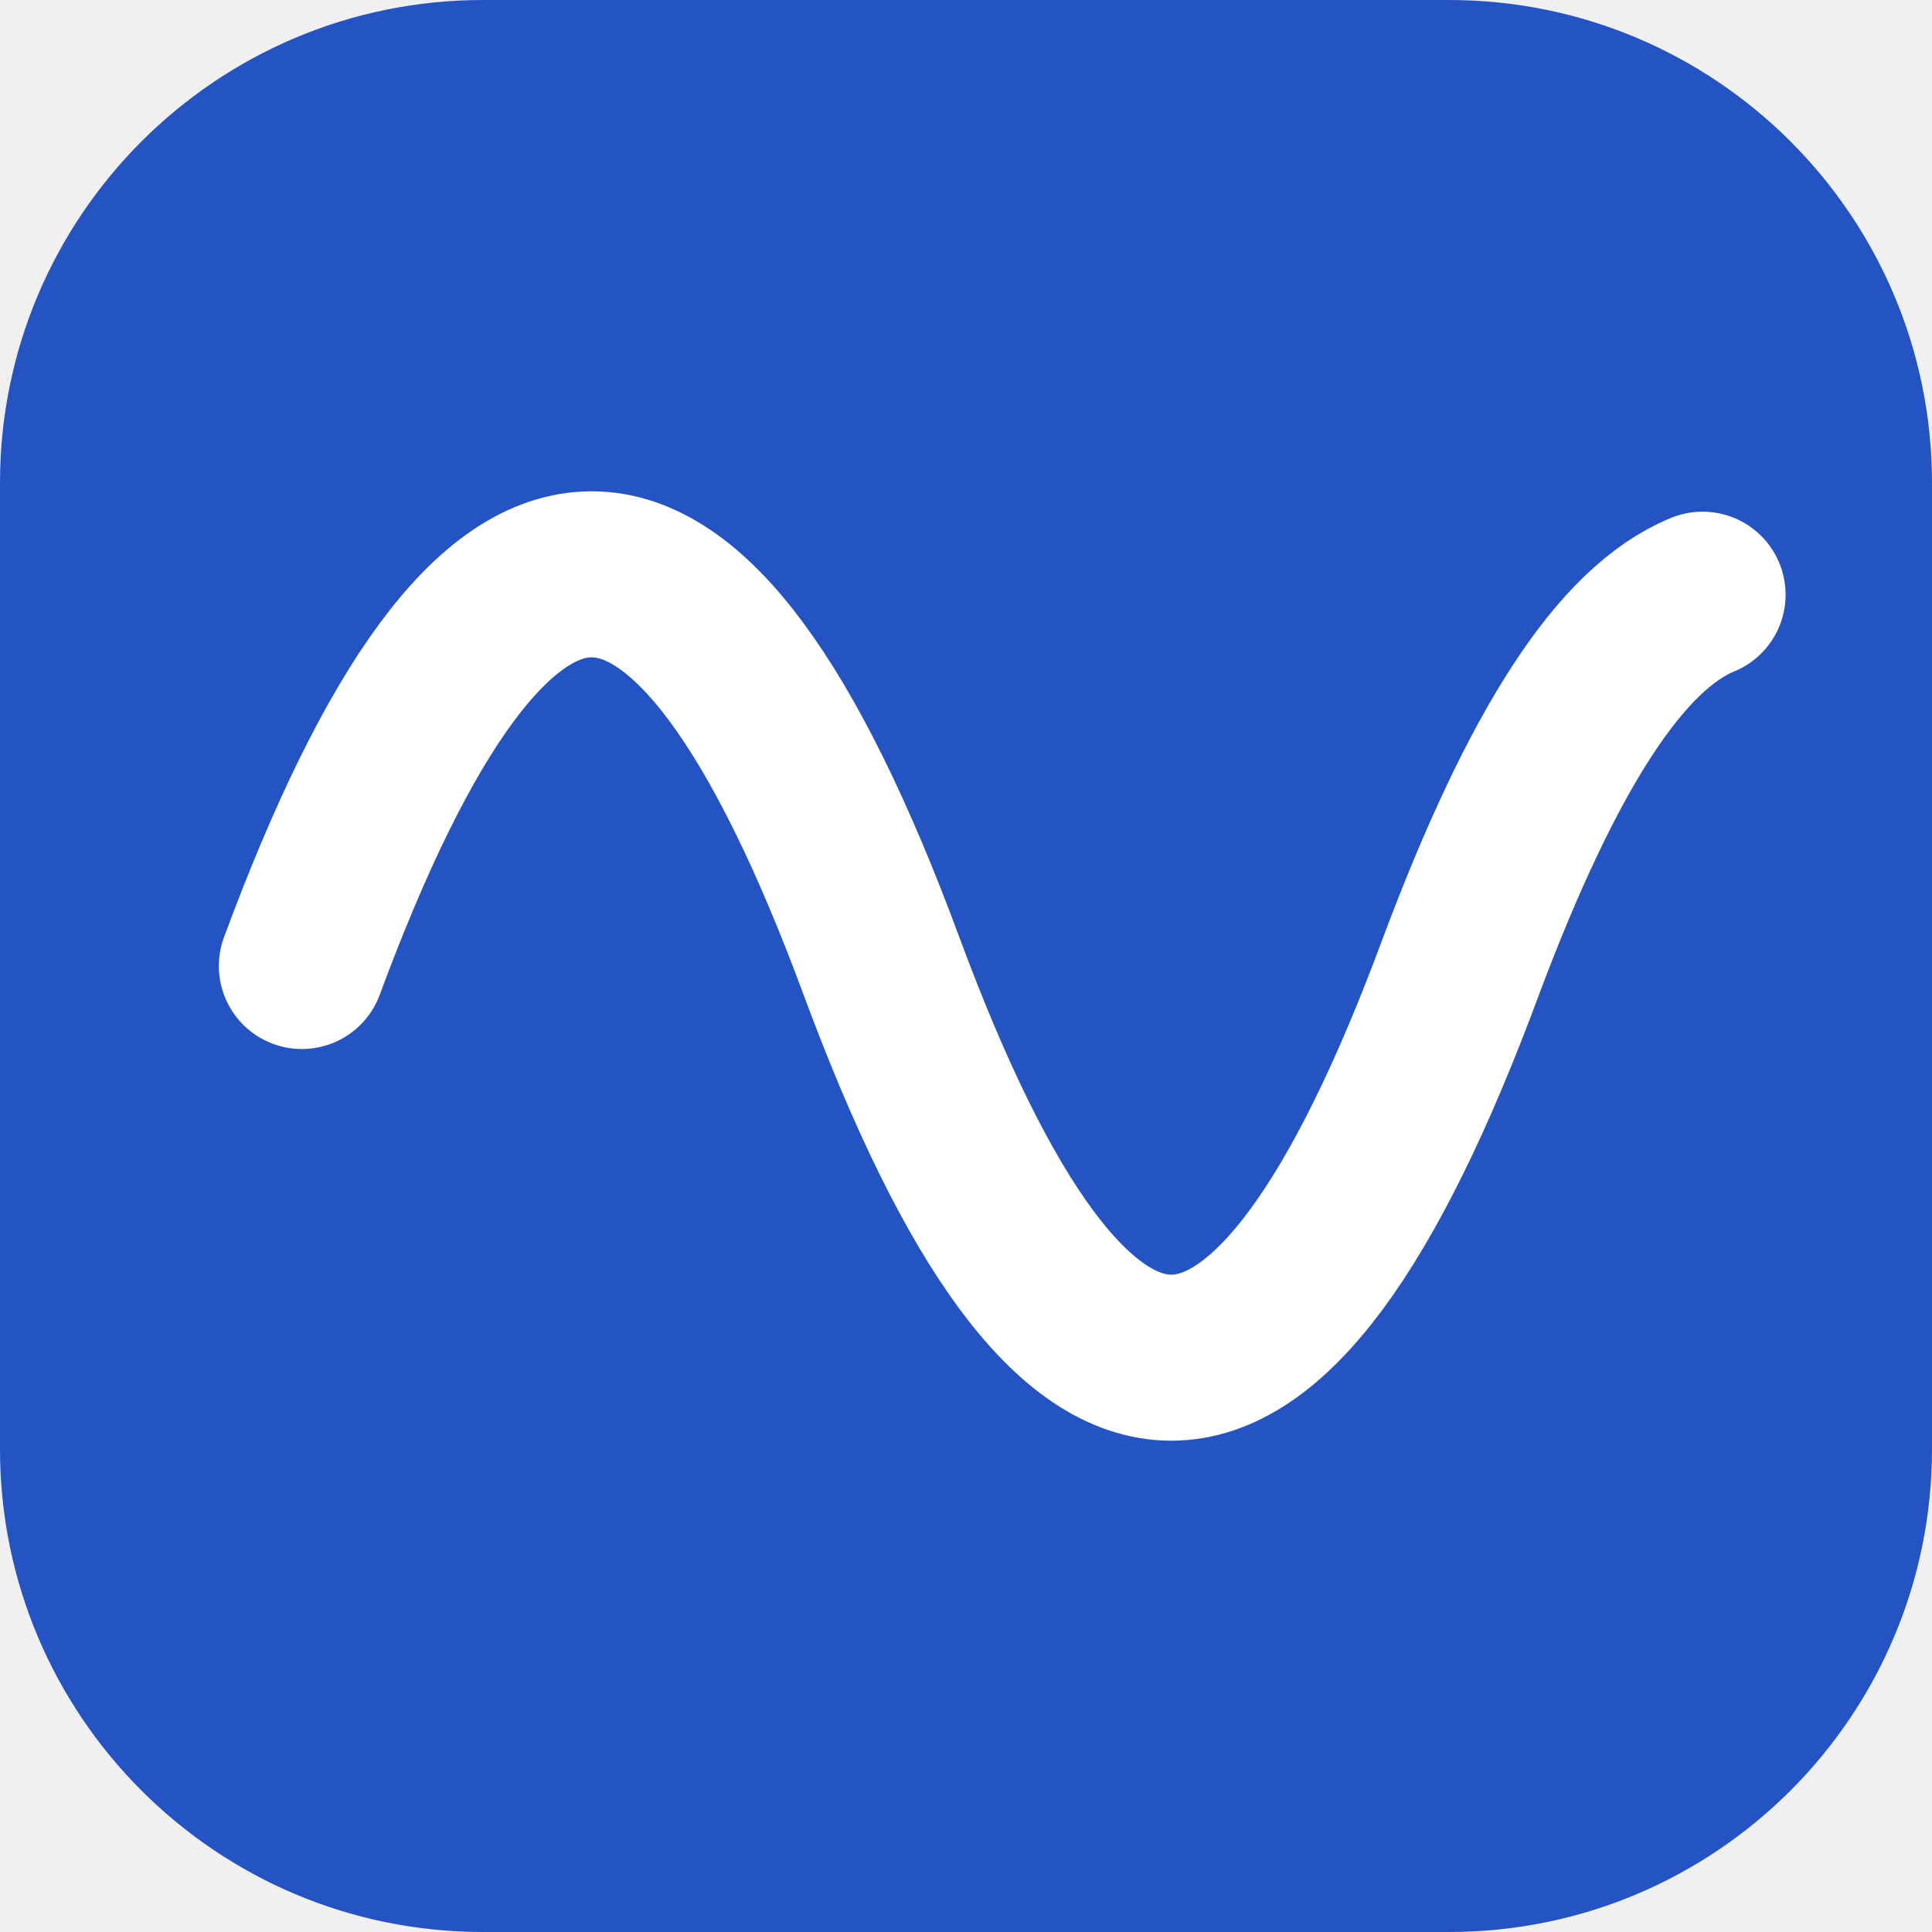
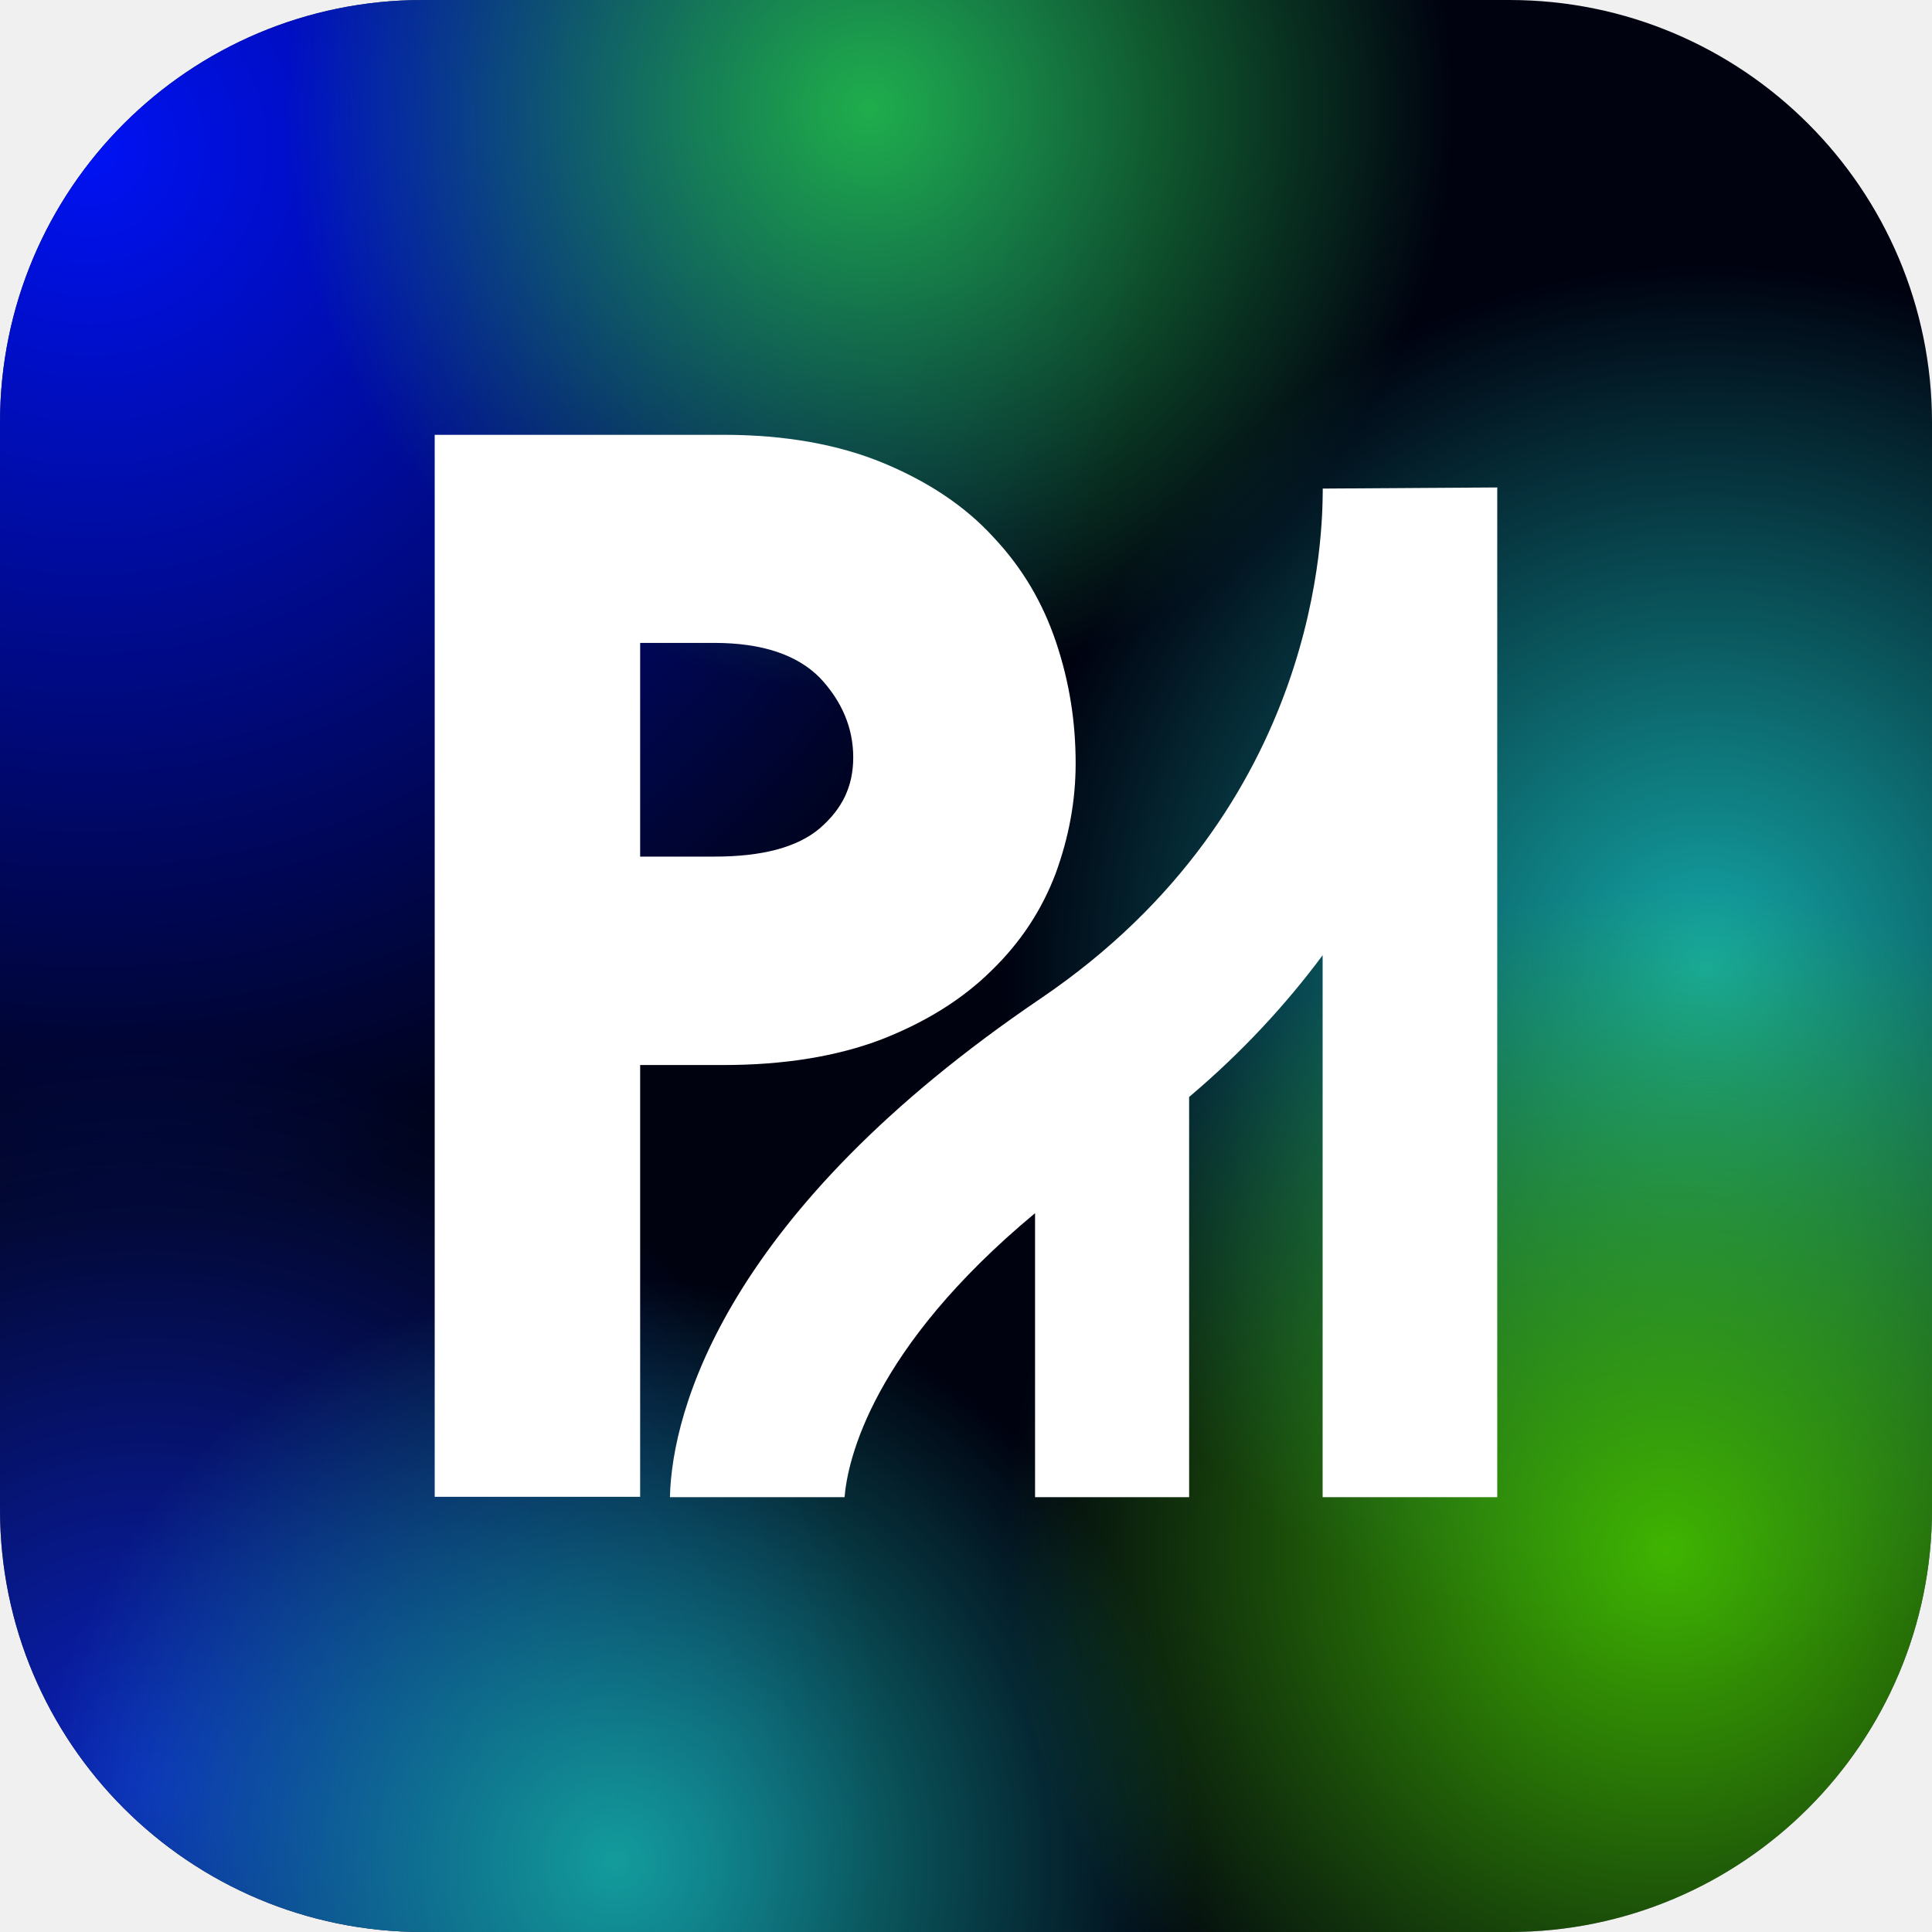
<svg xmlns="http://www.w3.org/2000/svg" viewBox="0 0 64 64">
-   <rect width="64" height="64" rx="16" fill="#2453C4" />
-   <path d="M10 32c6.4-17.3 12.8-17.3 19.2 0s12.8 17.3 19.2 0c2.7-7.2 5.3-11.2 8-12.3" fill="none" stroke="#fff" stroke-width="5.5" stroke-linecap="round" stroke-linejoin="round" />
+   <defs>
+     <radialGradient id="a" cx="0.05" cy="0.08" r="0.55">
+       <stop offset="0" stop-color="#0012f5" />
+       <stop offset="1" stop-color="#0012f5" stop-opacity="0" />
+     </radialGradient>
+     <radialGradient id="b" cx="0.08" cy="0.92" r="0.38">
+       <stop offset="0" stop-color="#0b22c0" />
+       <stop offset="1" stop-color="#0b22c0" stop-opacity="0" />
+     </radialGradient>
+     <radialGradient id="c" cx="0.45" cy="0.06" r="0.3">
+       <stop offset="0" stop-color="#1fae4c" />
+       <stop offset="1" stop-color="#1fae4c" stop-opacity="0" />
+     </radialGradient>
+     <radialGradient id="d" cx="0.88" cy="0.5" r="0.36">
+       <stop offset="0" stop-color="#14a8a8" />
+       <stop offset="1" stop-color="#14a8a8" stop-opacity="0" />
+     </radialGradient>
+     <radialGradient id="e" cx="0.86" cy="0.8" r="0.34">
+       <stop offset="0" stop-color="#3fb400" />
+       <stop offset="1" stop-color="#3fb400" stop-opacity="0" />
+     </radialGradient>
+     <radialGradient id="f" cx="0.32" cy="0.96" r="0.3">
+       <stop offset="0" stop-color="#139c9c" />
+       <stop offset="1" stop-color="#139c9c" stop-opacity="0" />
+     </radialGradient>
+   </defs>
+   <rect width="64" height="64" rx="14" fill="#000210" />
+   <rect width="64" height="64" rx="14" fill="url(#a)" />
+   <rect width="64" height="64" rx="14" fill="url(#b)" />
+   <rect width="64" height="64" rx="14" fill="url(#c)" />
+   <rect width="64" height="64" rx="14" fill="url(#d)" />
+   <rect width="64" height="64" rx="14" fill="url(#e)" />
+   <rect width="64" height="64" rx="14" fill="url(#f)" />
+   <g transform="translate(14.4 14.4) scale(0.351 0.3726)" fill="#fff">
+     <path d="M58.65,18.47c-1.26-3.54-3.2-6.64-5.91-9.35-2.67-2.76-6.16-4.94-10.37-6.59-4.22-1.65-9.26-2.52-15.12-2.52H0v94.42h19.39v-38.39h7.85c5.77,0,10.76-.78,14.93-2.28,4.22-1.55,7.66-3.59,10.37-6.11,2.76-2.52,4.75-5.38,6.06-8.63,1.26-3.25,1.89-6.49,1.89-9.79,0-3.68-.58-7.22-1.84-10.76ZM36.35,34.99c-2.13,1.7-5.43,2.52-9.98,2.52h-6.98v-19h6.98c4.56,0,7.85,1.07,9.98,3.1,2.08,2.08,3.15,4.46,3.15,7.08s-1.07,4.6-3.15,6.3Z" />
+     <path d="M100.28,4.7v89.76h-16.48v-48.18c-3.44,4.36-7.61,8.63-12.6,12.6v35.58h-14.54v-25.25c-15.41,12.07-17.69,21.96-17.98,25.25h-16.48c.19-7.76,5.31-25.38,34.98-44.33,26.71-17.06,26.58-42.14,26.63-45.05v-.29l16.48-.1Z" />
+   </g>
</svg>
